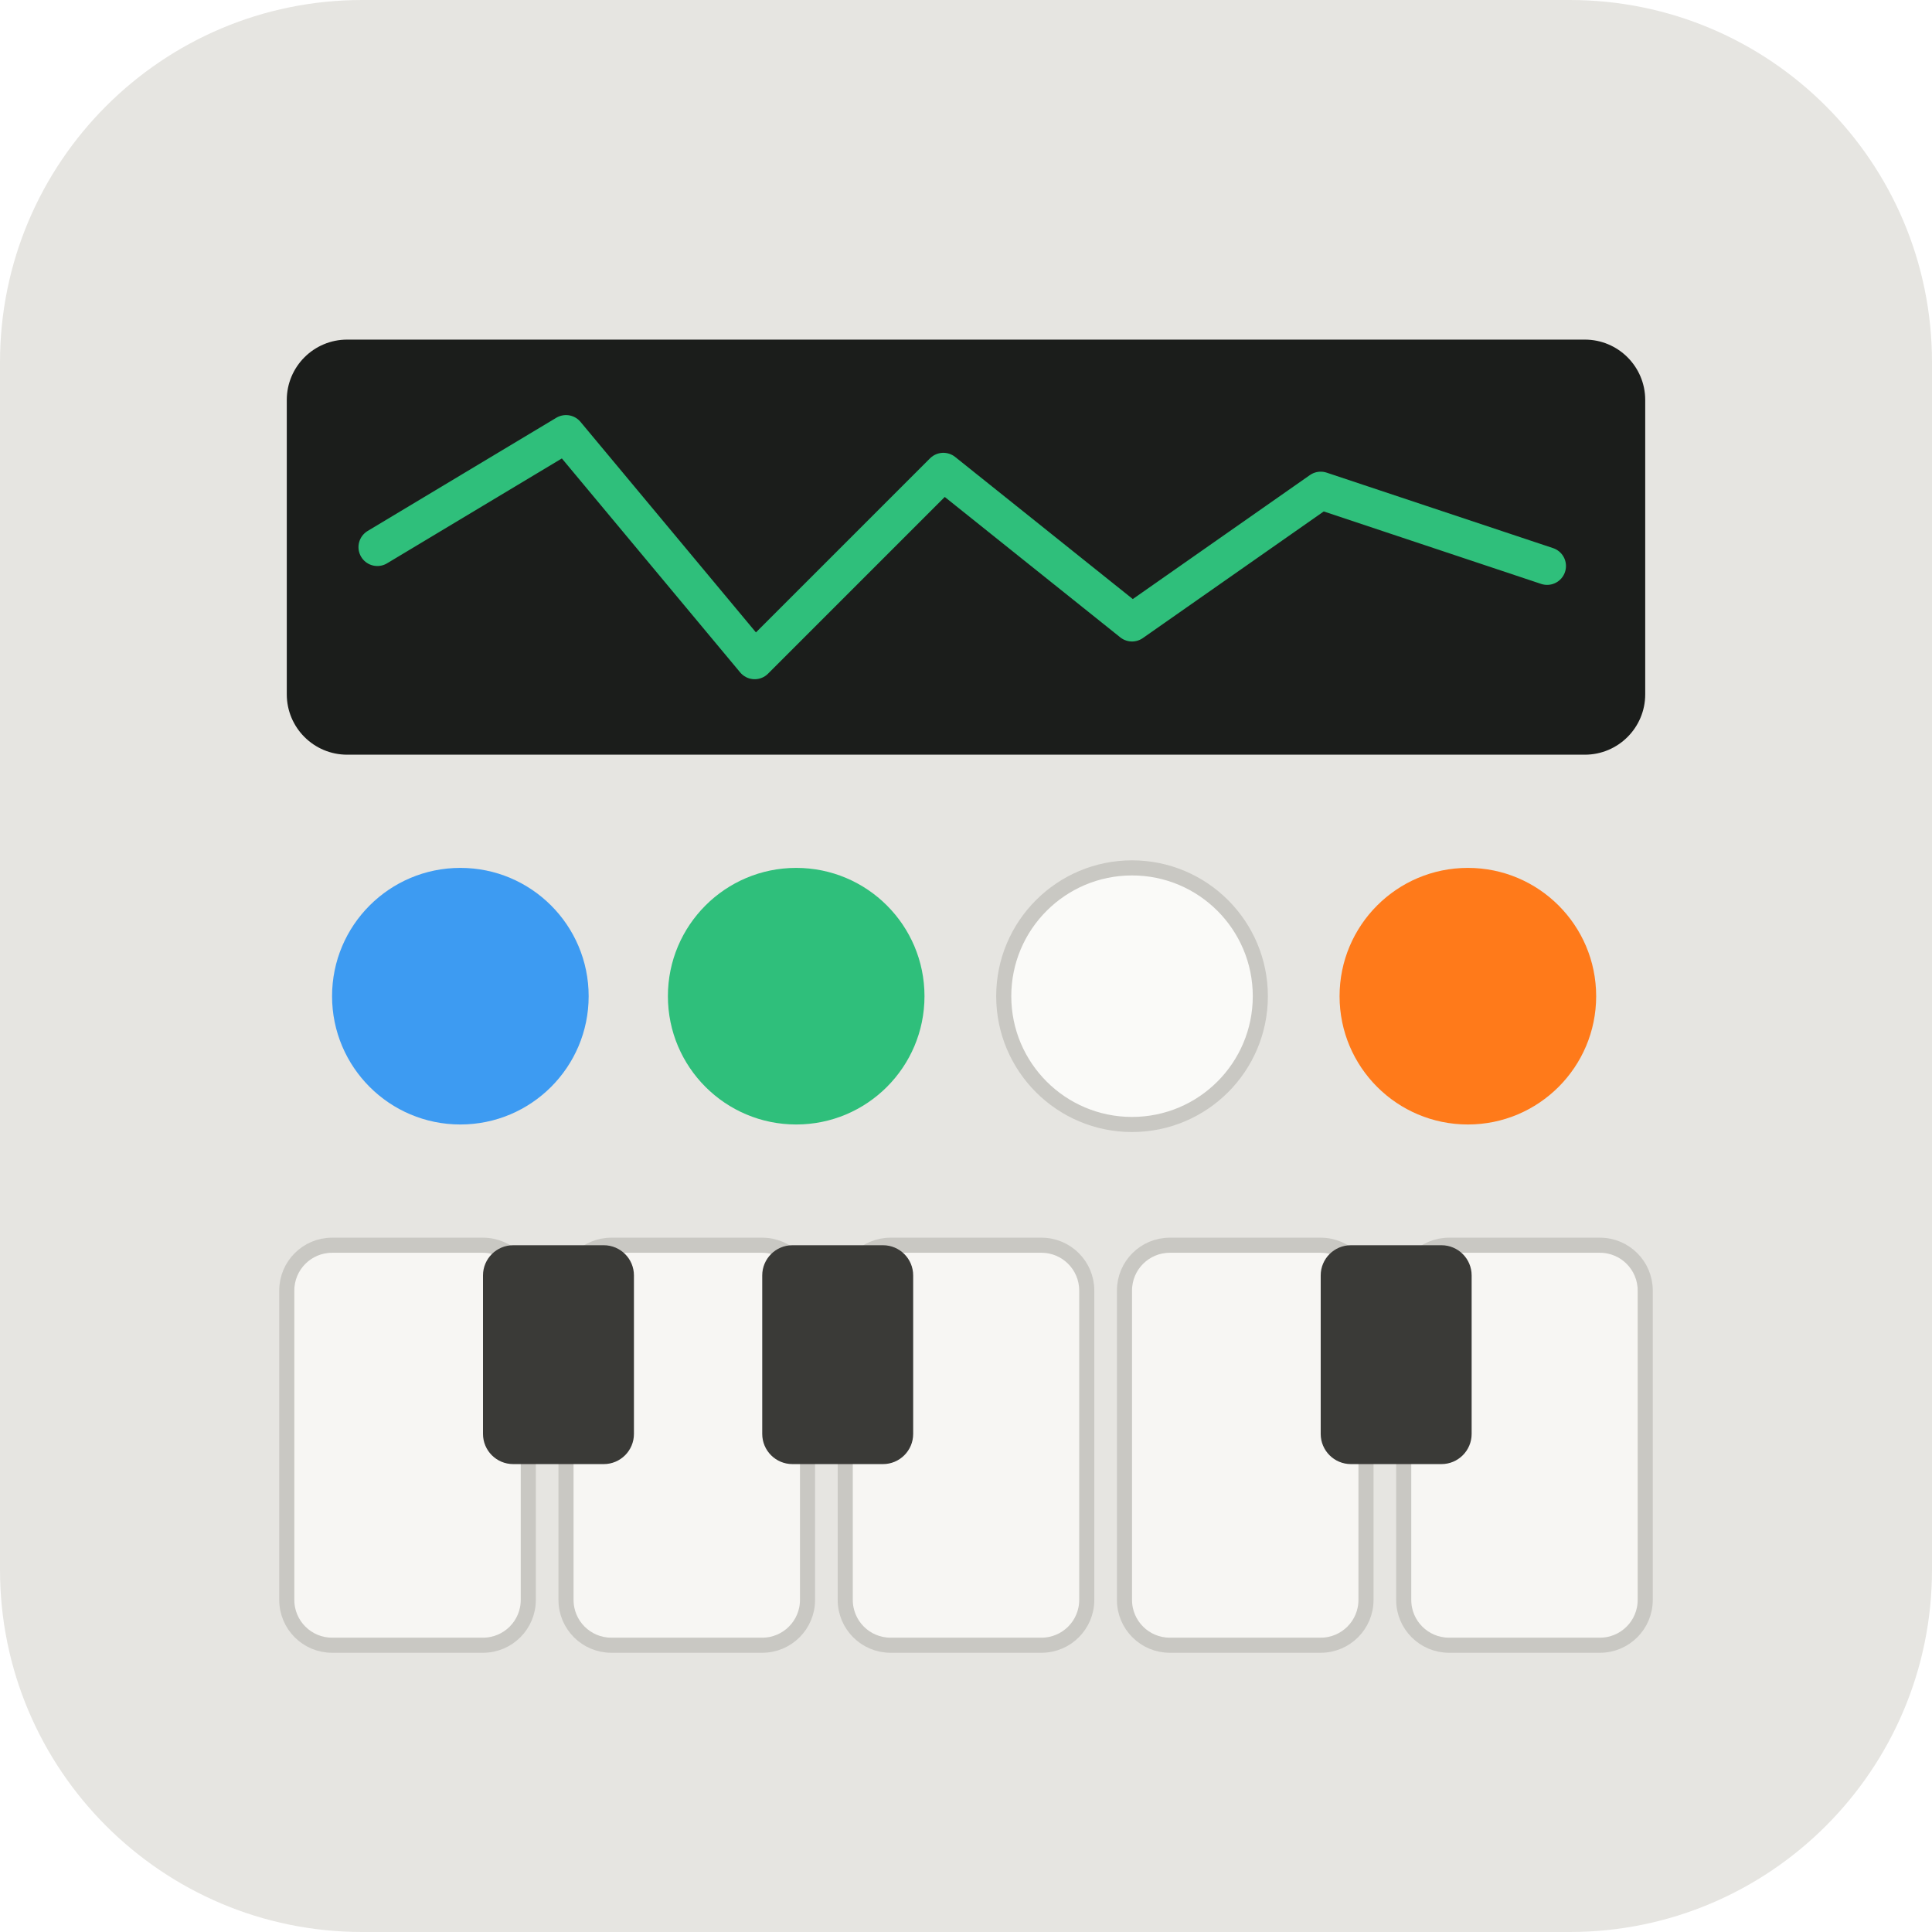
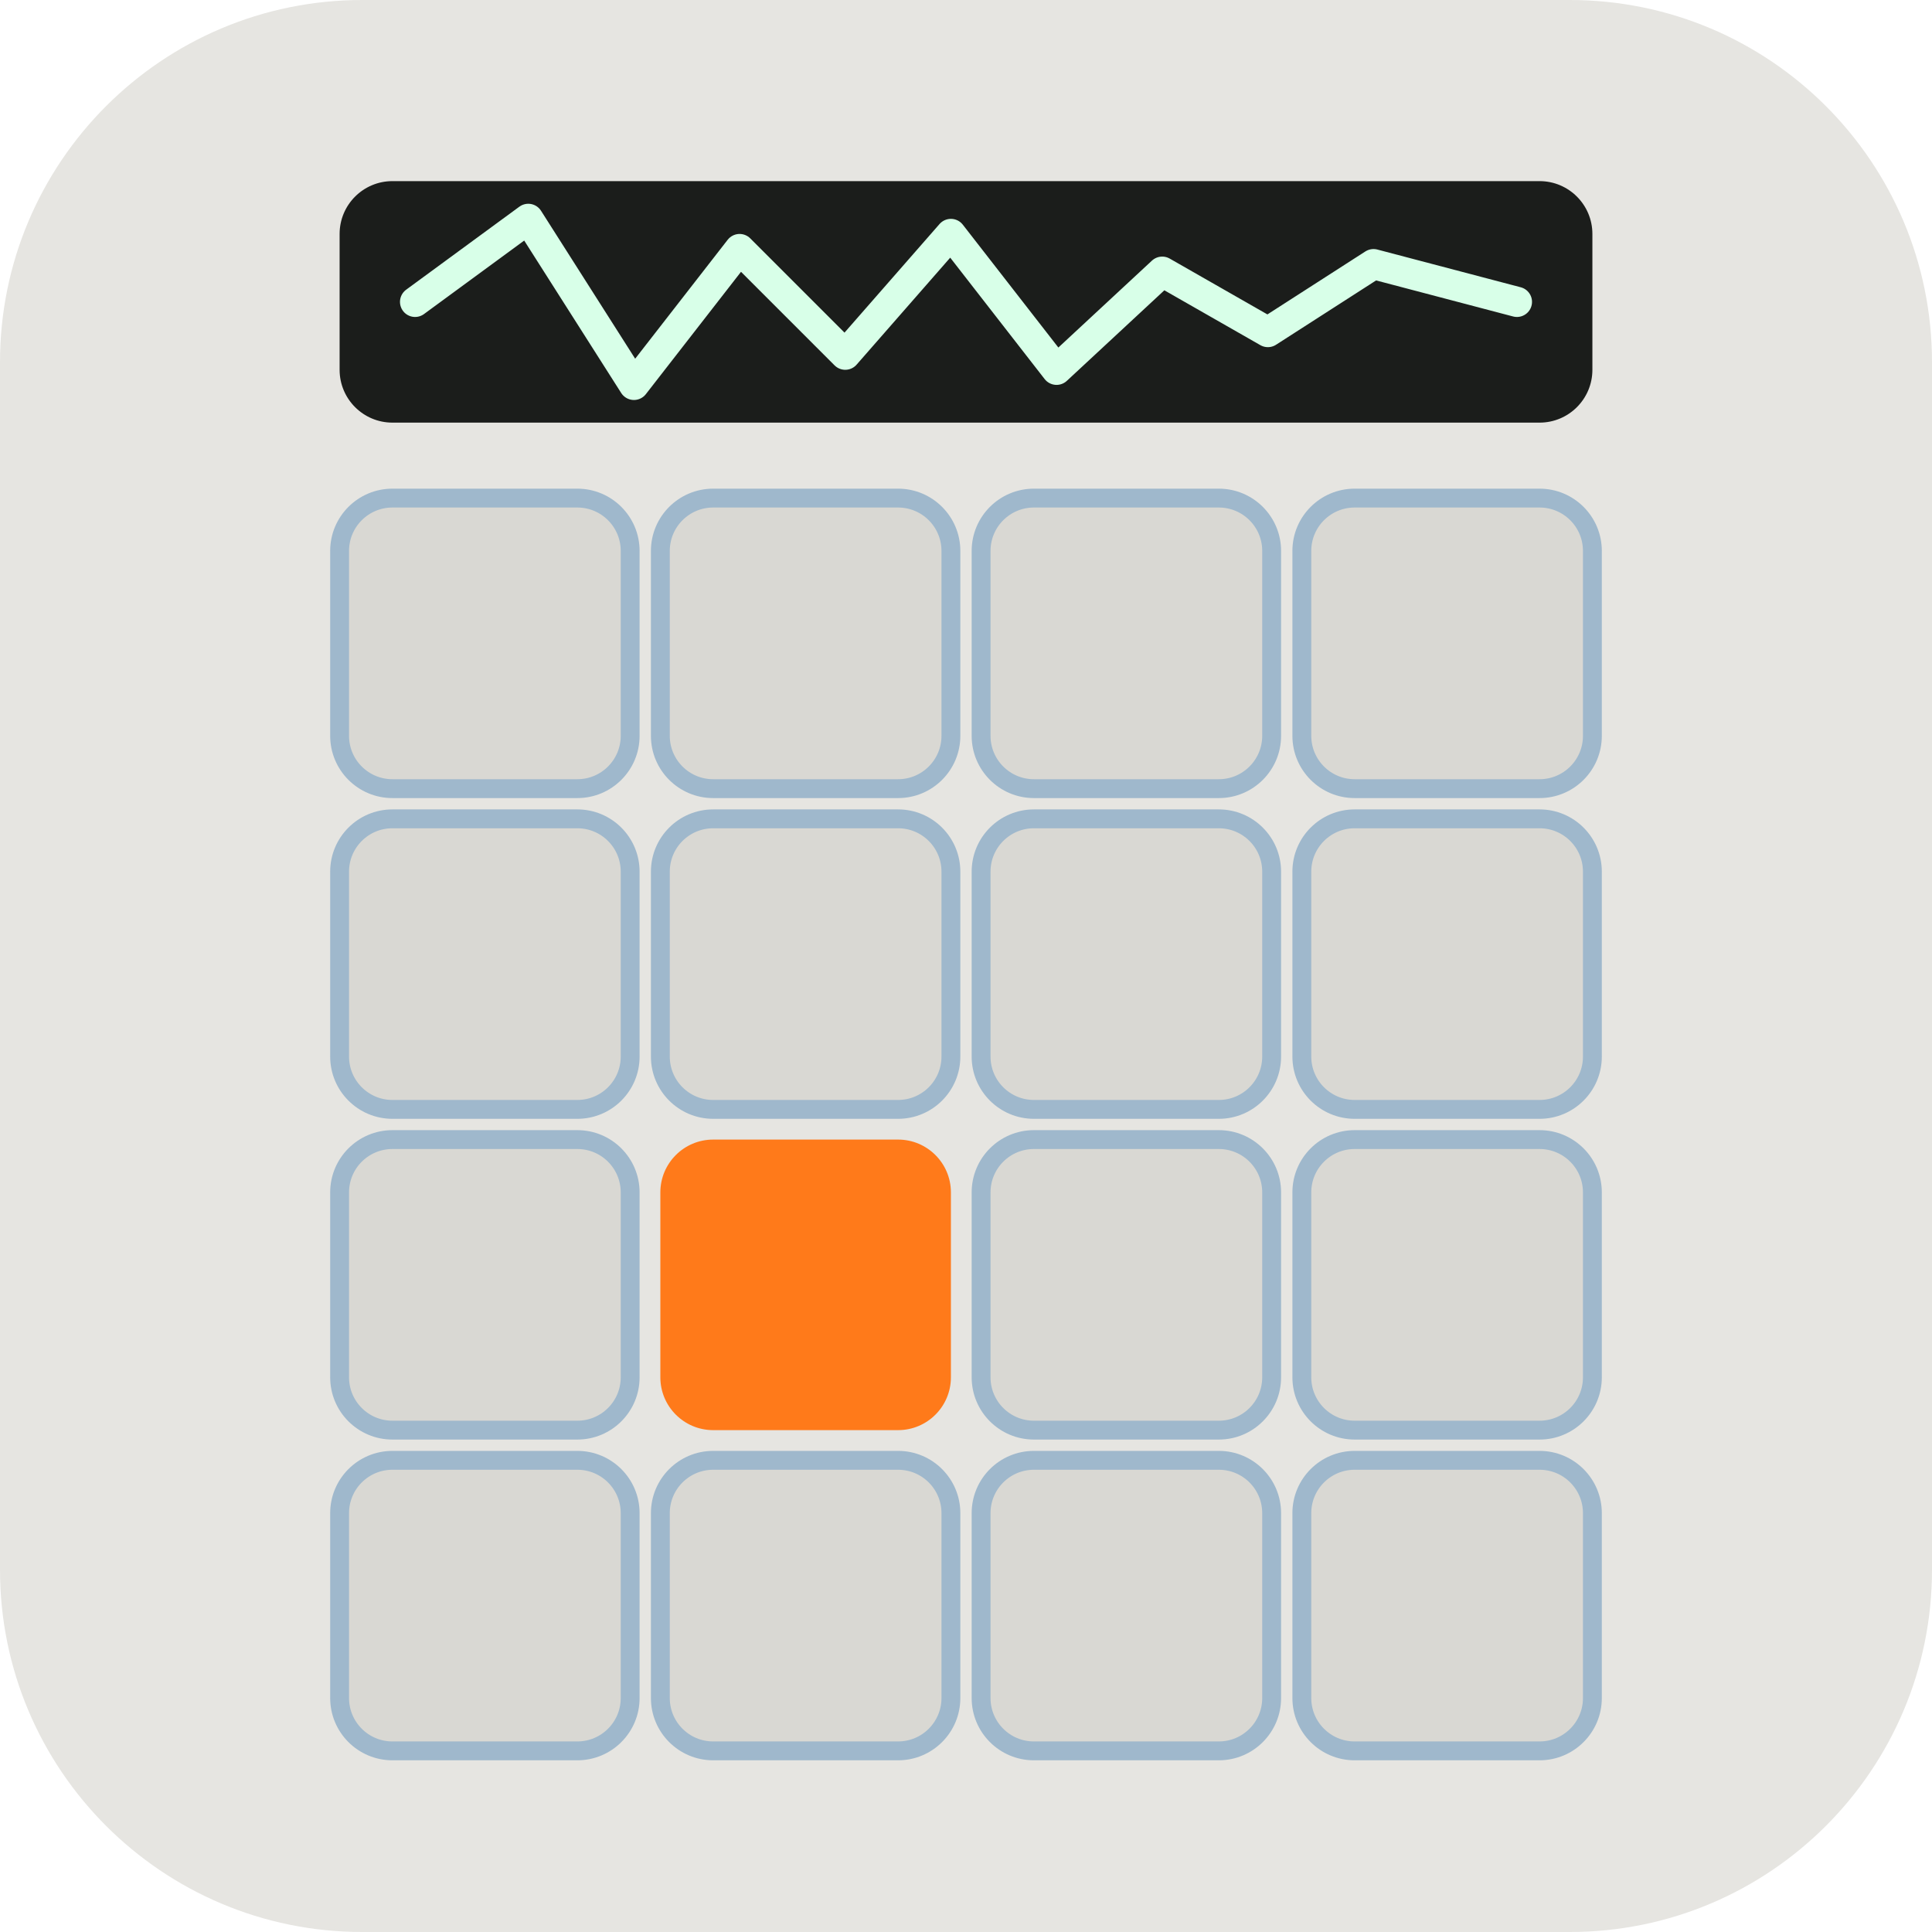
<svg xmlns="http://www.w3.org/2000/svg" viewBox="0 0 512 512">
  <rect width="512" height="512" rx="96" fill="#e6e5e1" />
-   <rect x="76" y="90" width="360" height="110" rx="16" fill="#1b1d1b" />
-   <polyline points="100,145 150,115 200,175 250,125 300,165 350,130 410,150" fill="none" stroke="#2fbf7b" stroke-width="10" stroke-linecap="round" stroke-linejoin="round" />
-   <circle cx="122" cy="264" r="34" fill="#3d9bf2" />
-   <circle cx="211" cy="264" r="34" fill="#2fbf7b" />
-   <circle cx="300" cy="264" r="34" fill="#fafaf8" stroke="#c9c8c3" stroke-width="4" />
-   <circle cx="389" cy="264" r="34" fill="#ff7a1a" />
-   <g>
-     <rect x="76" y="330" width="64" height="106" rx="12" fill="#f7f6f3" stroke="#c9c8c3" stroke-width="4" />
-     <rect x="150" y="330" width="64" height="106" rx="12" fill="#f7f6f3" stroke="#c9c8c3" stroke-width="4" />
-     <rect x="224" y="330" width="64" height="106" rx="12" fill="#f7f6f3" stroke="#c9c8c3" stroke-width="4" />
-     <rect x="298" y="330" width="64" height="106" rx="12" fill="#f7f6f3" stroke="#c9c8c3" stroke-width="4" />
-     <rect x="372" y="330" width="64" height="106" rx="12" fill="#f7f6f3" stroke="#c9c8c3" stroke-width="4" />
-     <rect x="128" y="330" width="40" height="58" rx="8" fill="#3a3a37" />
-     <rect x="202" y="330" width="40" height="58" rx="8" fill="#3a3a37" />
-     <rect x="350" y="330" width="40" height="58" rx="8" fill="#3a3a37" />
+   <rect x="90" y="48" width="332" height="64" rx="14" fill="#1b1d1b" />
+   <polyline points="110,80 140,58 168,102 196,66 224,94 252,62 280,98 308,72 336,88 364,70 402,80" fill="none" stroke="#d8ffe8" stroke-width="8" stroke-linecap="round" stroke-linejoin="round" />
+   <g fill="#d9d8d3" stroke="#9fb8cc" stroke-width="5">
+     <rect x="90" y="132" width="77" height="77" rx="14" />
+     <rect x="175" y="132" width="77" height="77" rx="14" />
+     <rect x="260" y="132" width="77" height="77" rx="14" />
+     <rect x="345" y="132" width="77" height="77" rx="14" />
+     <rect x="90" y="217" width="77" height="77" rx="14" />
+     <rect x="175" y="217" width="77" height="77" rx="14" />
+     <rect x="260" y="217" width="77" height="77" rx="14" />
+     <rect x="345" y="217" width="77" height="77" rx="14" />
+     <rect x="90" y="302" width="77" height="77" rx="14" />
+     <rect x="260" y="302" width="77" height="77" rx="14" />
+     <rect x="345" y="302" width="77" height="77" rx="14" />
+     <rect x="90" y="387" width="77" height="77" rx="14" />
+     <rect x="175" y="387" width="77" height="77" rx="14" />
+     <rect x="260" y="387" width="77" height="77" rx="14" />
+     <rect x="345" y="387" width="77" height="77" rx="14" />
  </g>
+   <rect x="175" y="302" width="77" height="77" rx="14" fill="#ff7a1a" />
</svg>
